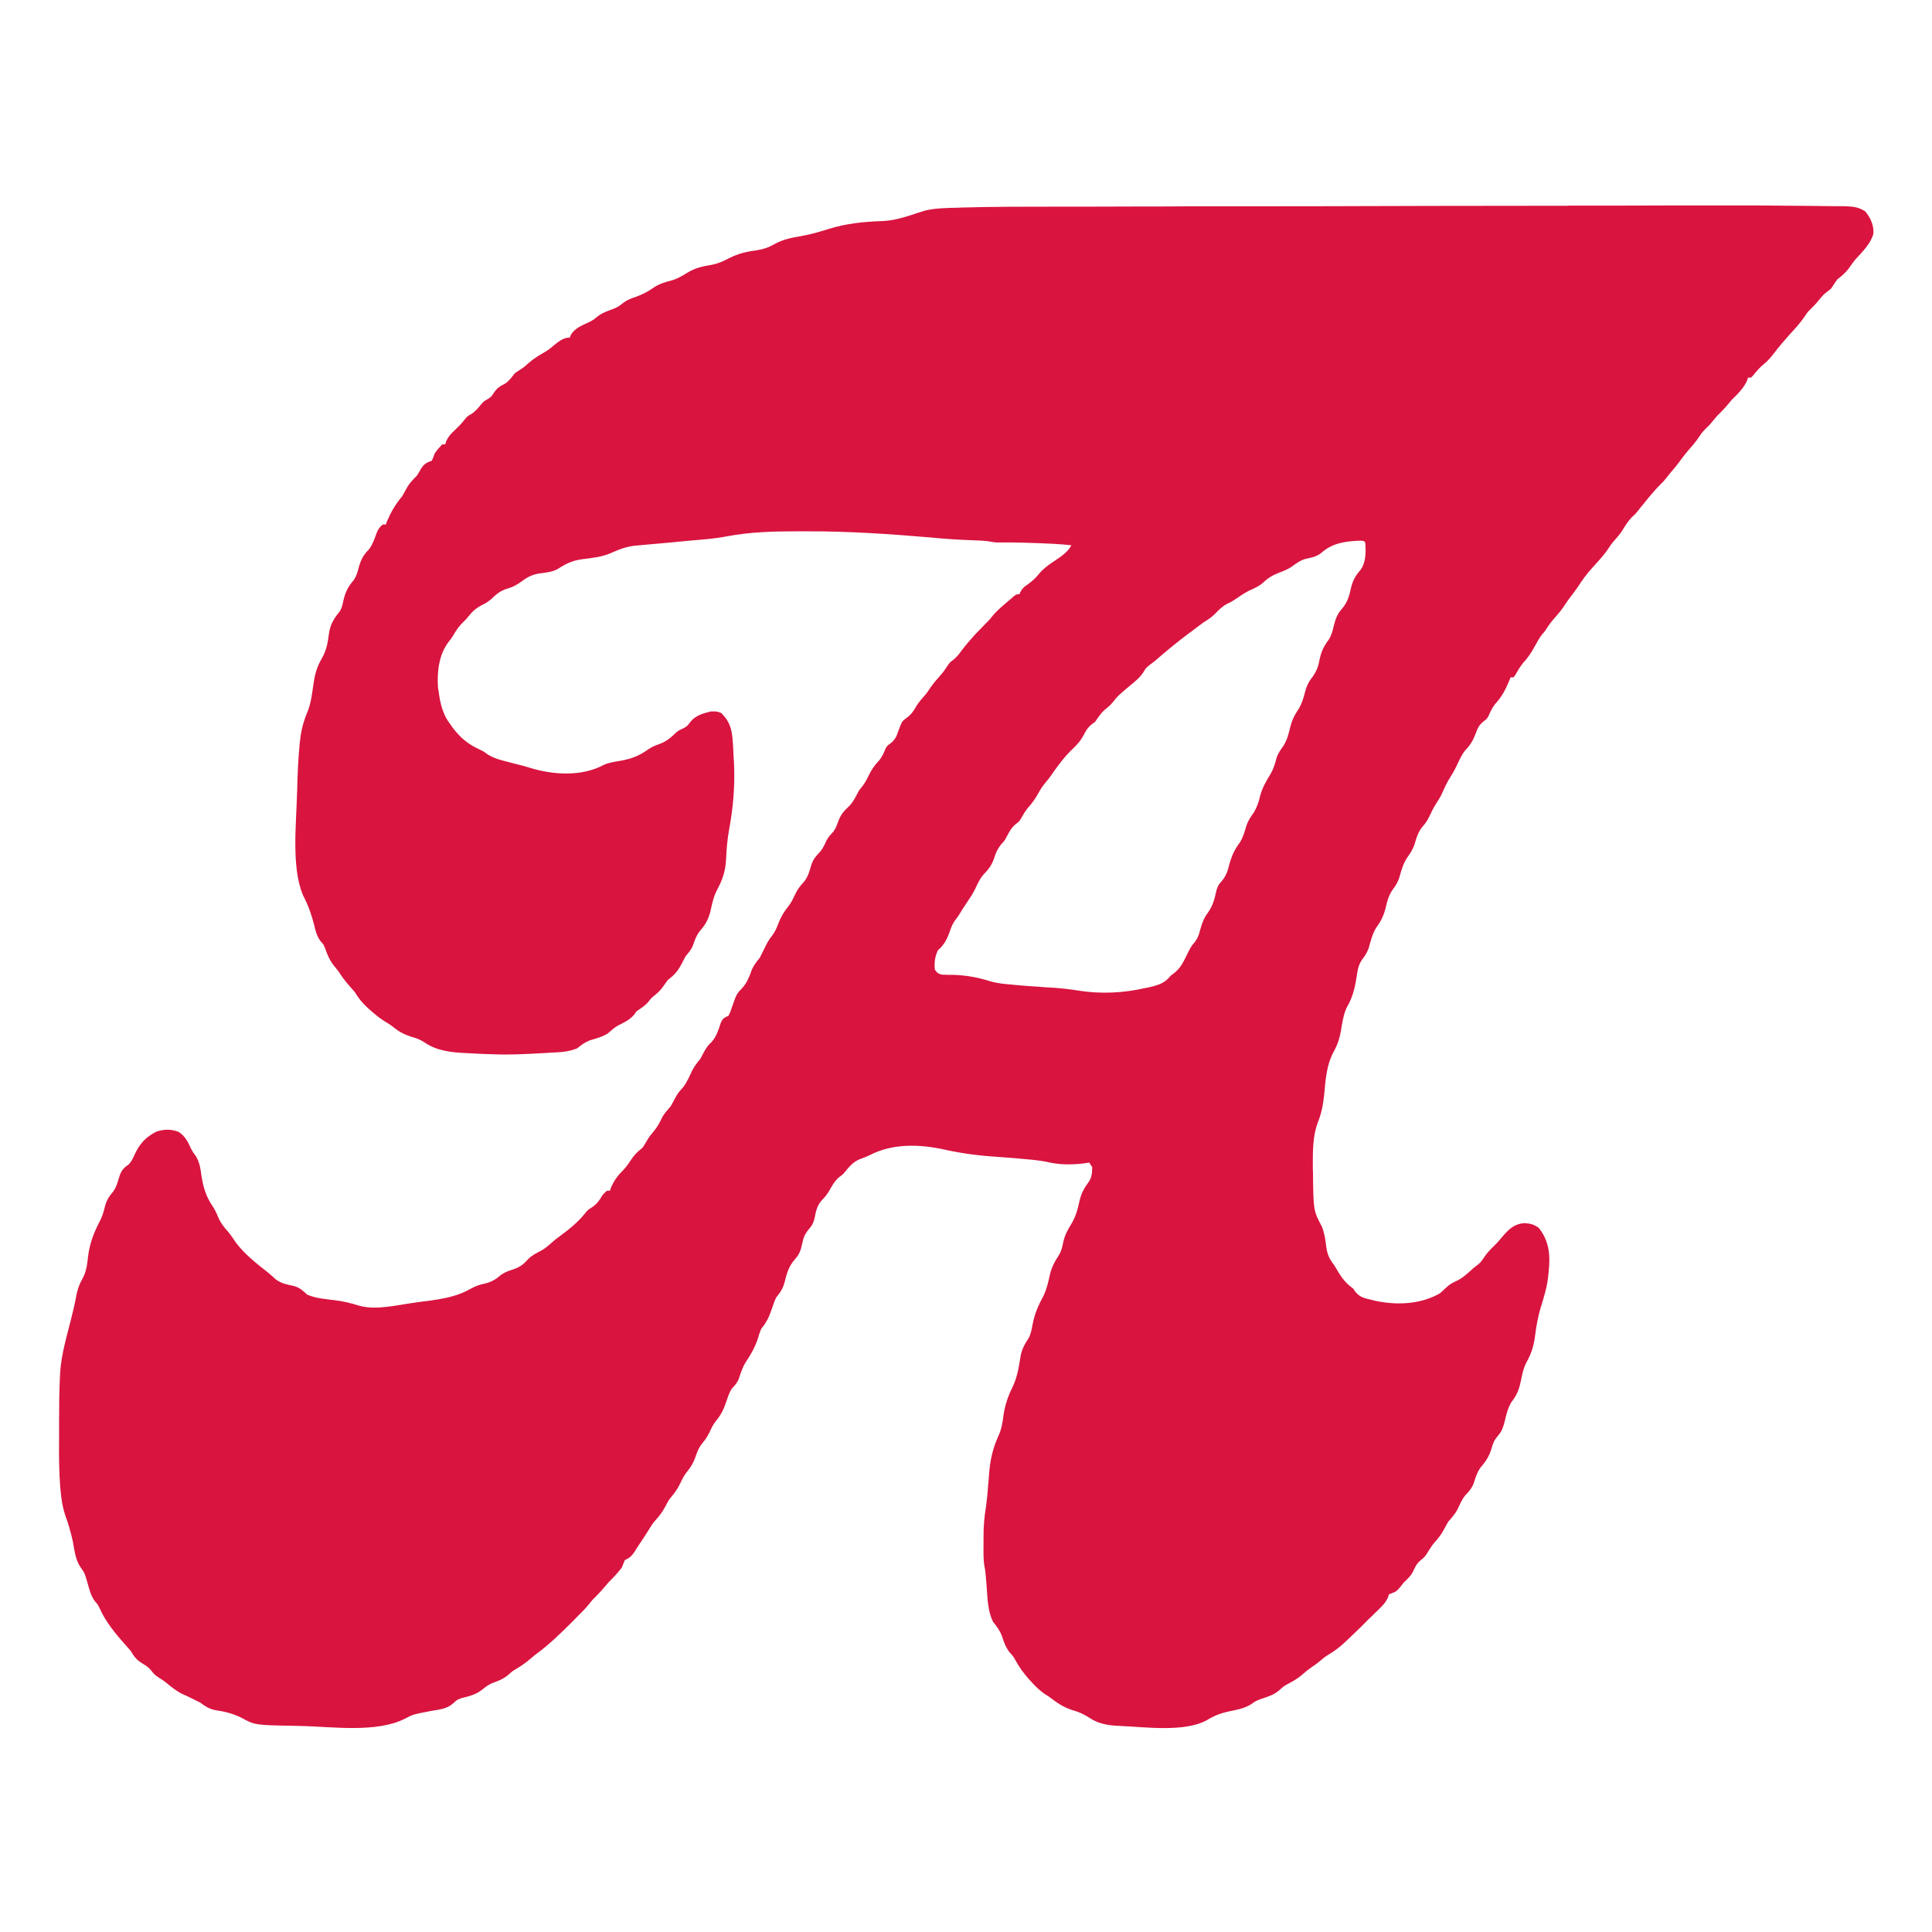
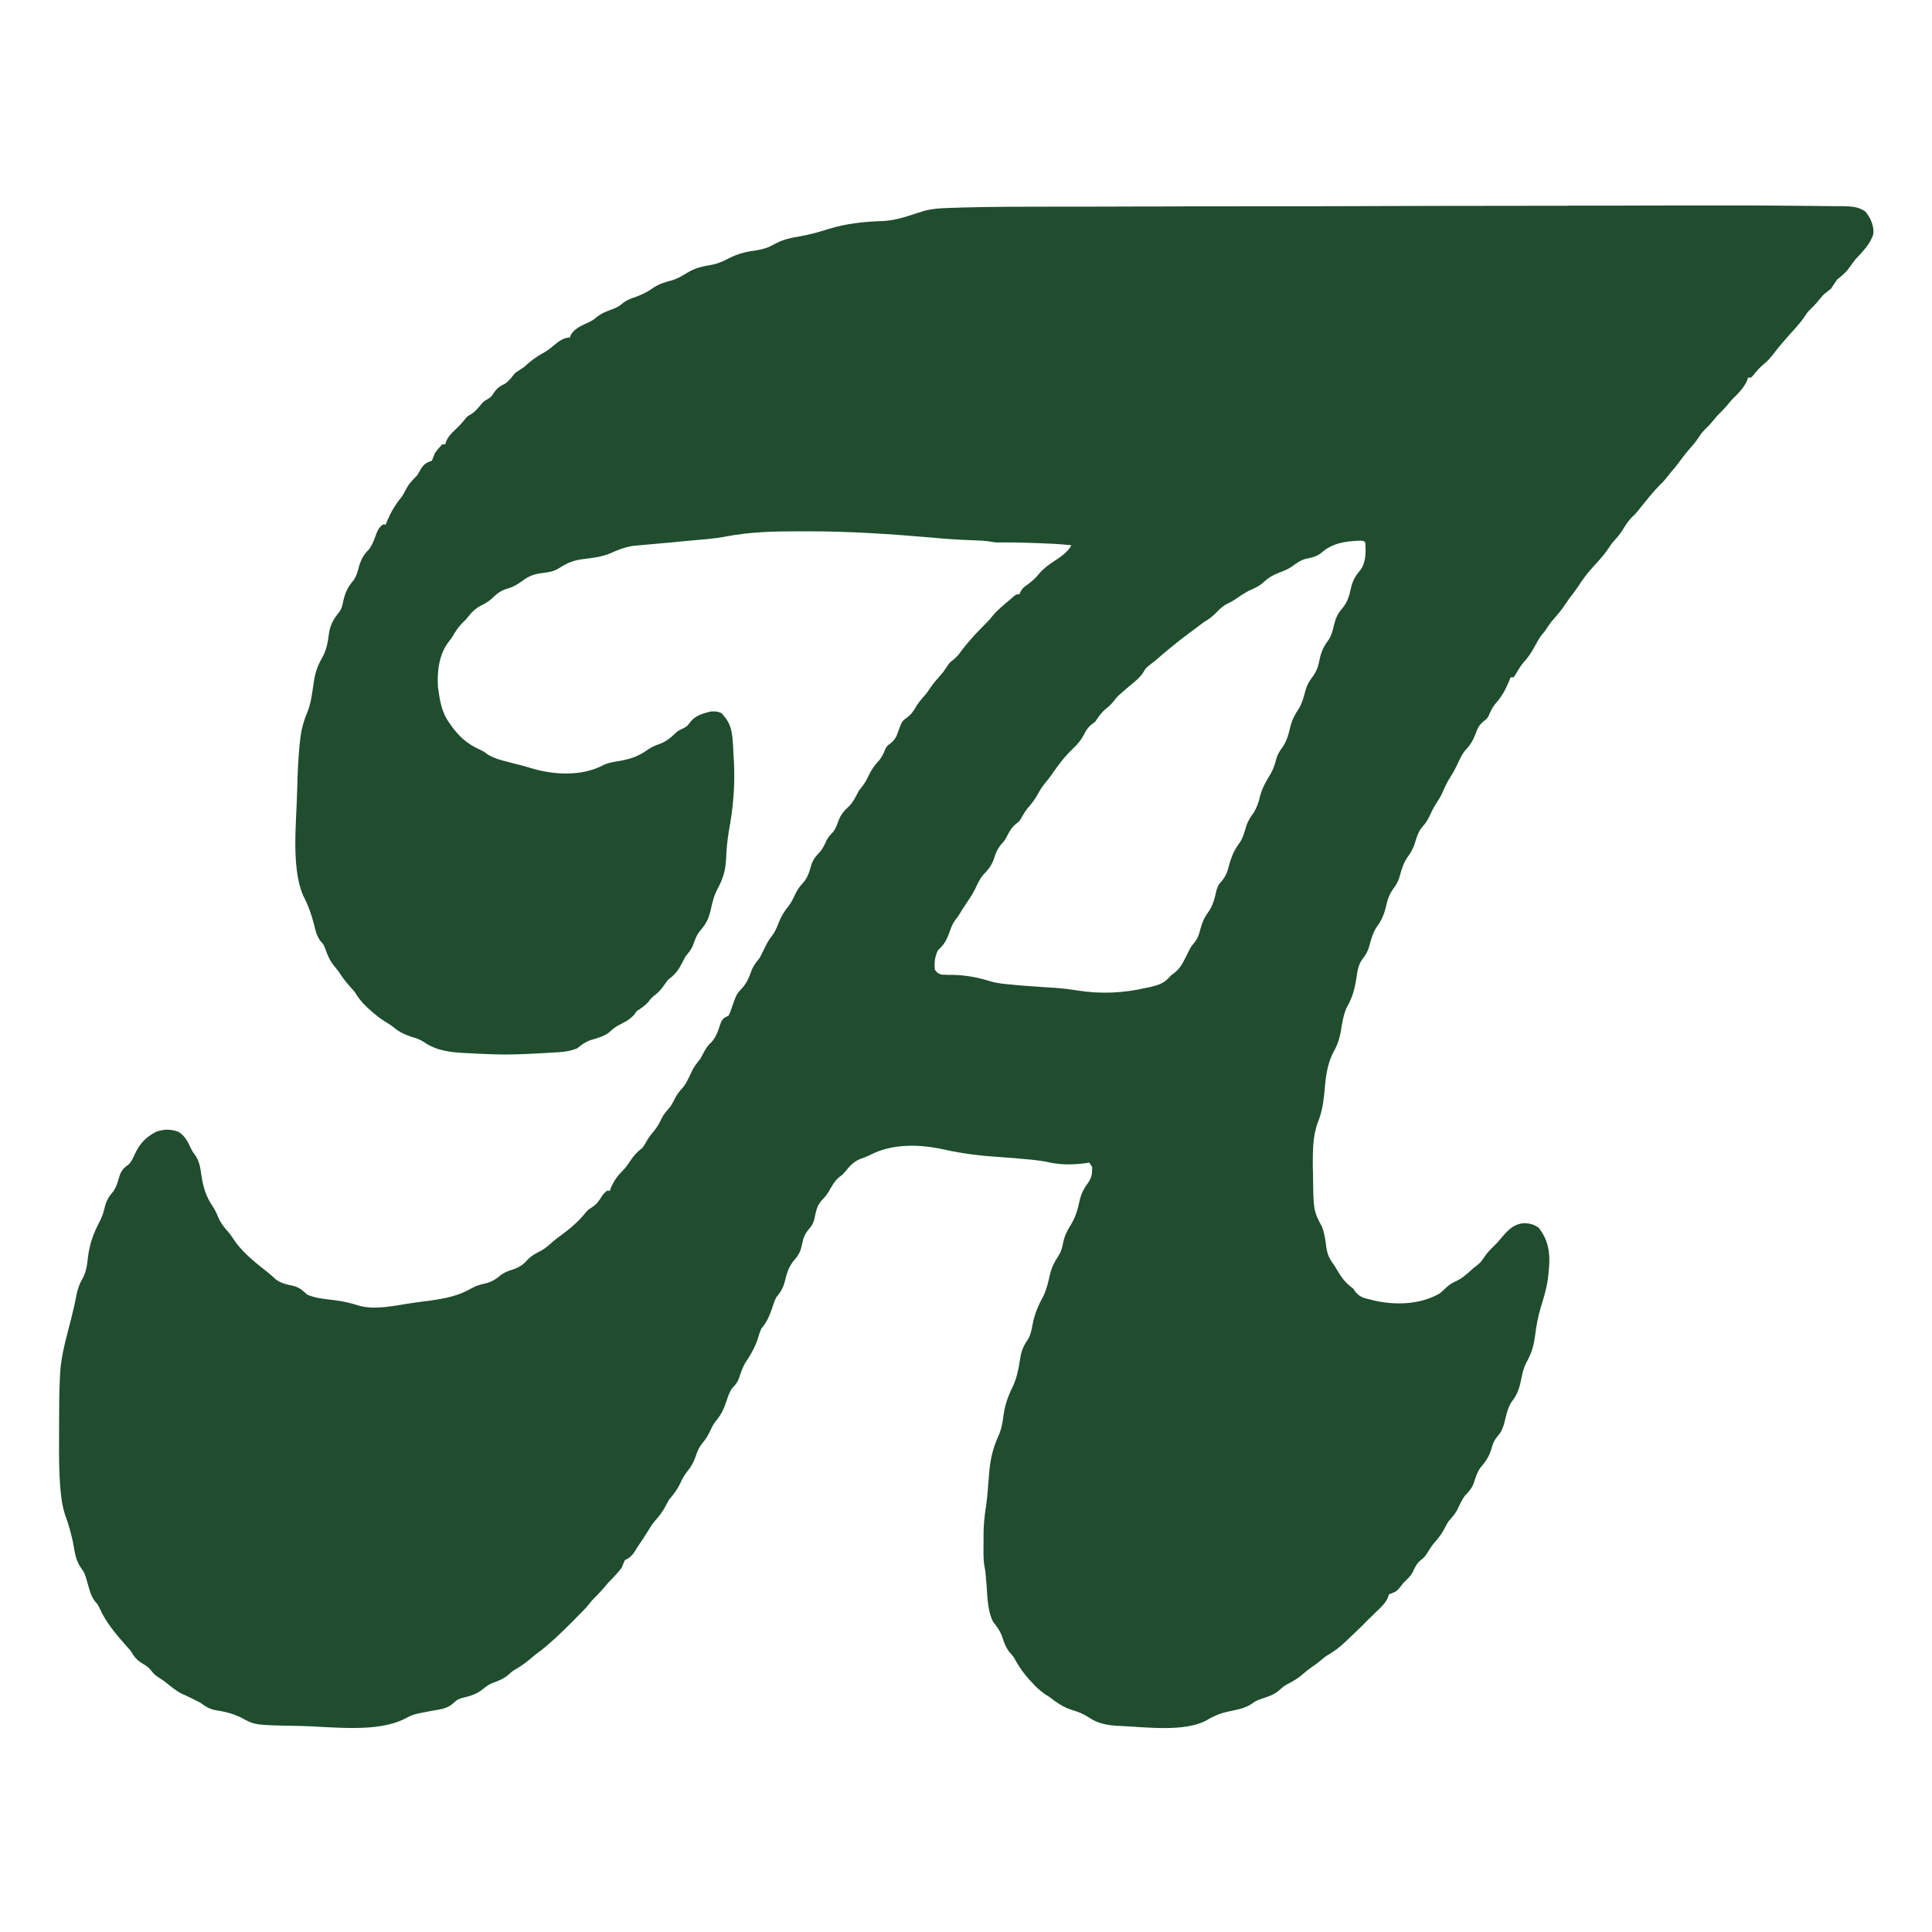
<svg xmlns="http://www.w3.org/2000/svg" viewBox="27.0 82.5 1302 1302" role="img" aria-label="Alkébulan Services et conseils – ASC SARL">
-   <g fill="#D9143F">
+   <g fill="#1F4D2E">
    <path d="M0 0 C2.6 0 5.2 0.1 7.8 0.1 C11.4 0.1 14.9 0.2 18.5 0.2 C19.1 0.2 19.1 0.2 21.8 0.2 C27.2 0.4 31.2 0.6 35.9 3.7 C39.4 7.9 41.8 13.1 41.4 18.7 C39.6 25.4 34.1 30.8 29.5 35.8 C28 37.6 26.6 39.5 25.3 41.4 C23 44.8 20.1 47.1 16.9 49.7 C15.5 51.7 14.2 53.7 12.9 55.7 C11.2 57.1 9.6 58.4 7.9 59.7 C6.3 61.5 4.8 63.2 3.4 65 C1.9 66.7 1.9 66.7 -0.7 69.3 C-3.1 71.7 -3.1 71.7 -4.9 74.5 C-7.9 78.9 -11.5 82.8 -15.1 86.7 C-18.8 90.9 -22.4 95 -25.7 99.4 C-27.7 102 -29.6 104.3 -32.2 106.4 C-35.2 108.8 -37.4 111.4 -39.8 114.4 C-40 114.6 -40 114.6 -41.1 115.7 C-41.8 115.7 -42.4 115.7 -43.1 115.7 C-43.3 116.4 -43.6 117.1 -43.8 117.9 C-46.2 123 -50.1 126.8 -54.1 130.7 C-54.9 131.7 -55.7 132.7 -56.6 133.7 C-58.9 136.5 -61.5 139.1 -64.1 141.7 C-64.5 142.2 -64.5 142.2 -66.6 144.7 C-69.1 147.7 -69.1 147.7 -71.7 150.2 C-74.1 152.7 -74.1 152.7 -76 155.5 C-78.2 158.9 -80.7 161.7 -83.3 164.7 C-85.6 167.3 -87.6 170.1 -89.7 172.9 C-91.7 175.6 -93.9 178.1 -96.1 180.7 C-96.8 181.6 -97.4 182.4 -98.1 183.3 C-100.1 185.7 -100.1 185.7 -102.4 188 C-105.2 190.8 -107.7 193.7 -110.2 196.7 C-111 197.7 -111.9 198.8 -112.7 199.8 C-114.3 201.7 -115.8 203.6 -117.3 205.5 C-119.1 207.7 -119.1 207.7 -121.6 210 C-124.2 212.8 -125.9 215.5 -127.8 218.7 C-129.5 221.4 -131.6 223.7 -133.7 226.1 C-135.1 227.7 -135.1 227.7 -137.1 230.7 C-140.2 235.4 -144.1 239.5 -147.9 243.7 C-151.6 247.8 -154.7 251.9 -157.6 256.5 C-159.6 259.4 -161.6 262.1 -163.8 264.9 C-164.9 266.5 -166 268.1 -167.1 269.7 C-169.3 273 -171.8 275.8 -174.4 278.8 C-176.6 281.3 -178.3 284 -180.1 286.7 C-180.7 287.5 -181.4 288.2 -182 288.9 C-184 291.6 -185.4 294.2 -187 297.1 C-189.2 301.2 -191.5 304.6 -194.7 308 C-196.8 310.6 -198.4 313.4 -200 316.2 C-200.4 316.7 -200.8 317.2 -201.1 317.7 C-201.8 317.7 -202.4 317.7 -203.1 317.7 C-203.4 318.4 -203.6 319.1 -203.9 319.7 C-206.5 326 -209.1 330.9 -213.7 335.9 C-215.6 338.4 -216.8 341 -218 343.8 C-219.1 345.7 -219.1 345.7 -221.6 347.6 C-224.5 350.1 -225.3 351.9 -226.6 355.5 C-228.4 360.2 -230.2 363.3 -233.6 366.8 C-236.3 370.1 -237.9 374 -239.7 377.8 C-240.9 380.3 -242.2 382.6 -243.7 384.9 C-245.9 388.3 -247.5 391.8 -249.1 395.5 C-250.4 398.4 -252.1 401 -253.8 403.6 C-255.3 406 -256.4 408.4 -257.6 410.9 C-259.1 414 -260.3 416 -262.7 418.6 C-265.7 422.4 -266.6 426.1 -268 430.7 C-269.1 433.6 -270.3 435.7 -272.1 438.2 C-275.4 442.7 -276.6 447.3 -278.1 452.6 C-279.1 455.6 -280.2 457.6 -282.1 460.1 C-284.9 463.9 -286.1 467.7 -287.1 472.2 C-288.4 477.8 -290.2 481.7 -293.6 486.3 C-296.2 490.5 -297.4 495.3 -298.7 500.1 C-299.9 503.2 -300.7 504.6 -302.6 507.1 C-305.9 511.3 -306.3 515.7 -307.1 520.9 C-308.3 528.3 -309.9 534 -313.7 540.5 C-315.9 545.6 -316.6 550.8 -317.5 556.2 C-318.5 561.6 -319.9 565.7 -322.6 570.5 C-327.2 579.3 -327.8 588.8 -328.7 598.5 C-329.4 605.5 -330.5 611.5 -333.2 618.1 C-336.5 627.3 -336.4 637.2 -336.4 646.9 C-336.4 648.1 -336.4 649.4 -336.3 650.7 C-336 677.1 -336 677.1 -330.3 687.8 C-328.5 692.3 -327.9 696.9 -327.3 701.7 C-326.6 706.7 -325.2 709.7 -322.1 713.7 C-321 715.6 -319.9 717.4 -318.7 719.3 C-315.9 723.8 -313.3 726.6 -309.1 729.7 C-308.6 730.6 -308 731.4 -307.4 732.2 C-304.5 735.4 -301.8 736.1 -297.7 737 C-297.1 737.1 -296.4 737.3 -295.8 737.5 C-281.2 741 -264.1 740.6 -250.7 732.8 C-249.1 731.4 -247.6 730 -246.1 728.6 C-244.1 726.7 -242.4 725.8 -240 724.7 C-236 722.9 -233.1 720.3 -229.9 717.4 C-228.1 715.7 -228.1 715.7 -225.4 713.7 C-223.1 711.7 -223.1 711.7 -221.2 708.9 C-219.1 705.7 -216.8 703.3 -214 700.6 C-212 698.7 -210.3 696.6 -208.5 694.5 C-204.2 689.5 -200.6 686 -193.8 685.5 C-189.6 685.8 -187.6 686.3 -184.1 688.7 C-175.7 699.5 -176.4 710.2 -178 723.2 C-178.9 729.9 -180.9 736.2 -182.9 742.7 C-184.7 748.8 -185.8 754.9 -186.6 761.3 C-187.5 768.3 -189.1 773.5 -192.6 779.7 C-194.5 783.5 -195.3 787.3 -196.1 791.4 C-197.3 797.4 -198.8 801.4 -202.6 806.2 C-205.1 810.3 -206.1 815 -207.2 819.6 C-208.2 823.3 -209.1 826 -211.7 828.9 C-214.2 831.9 -215 833.8 -216 837.5 C-217.6 842.9 -219.9 846.2 -223.5 850.4 C-225.9 853.8 -226.8 857.3 -228.1 861.2 C-229.4 864.4 -231.2 866.4 -233.6 868.9 C-236 871.8 -237.3 875.1 -238.9 878.4 C-240.5 881.6 -242.8 884 -245.1 886.7 C-246 888.2 -246.8 889.7 -247.6 891.2 C-249.5 894.9 -251.8 897.9 -254.6 901 C-256.2 902.9 -257.4 904.8 -258.7 906.9 C-260.2 909.5 -261.2 910.8 -263.7 912.7 C-266.6 915.1 -267.5 917.4 -269.1 920.8 C-270.6 923.6 -272.8 925.5 -275.1 927.7 C-276 928.8 -276.8 929.9 -277.6 930.9 C-280.1 933.7 -280.1 933.7 -282.8 934.8 C-283.6 935.1 -284.3 935.4 -285.1 935.7 C-285.2 936.1 -285.2 936.1 -285.8 937.9 C-287.7 942 -290.7 944.6 -293.9 947.7 C-294.5 948.3 -295.2 948.9 -295.8 949.6 C-297 950.7 -298.2 951.9 -299.5 953.1 C-300.9 954.5 -302.3 955.9 -303.6 957.3 C-306.7 960.3 -309.8 963.3 -312.9 966.2 C-313.5 966.8 -314.1 967.3 -314.7 967.9 C-318.3 971.3 -322 974.1 -326.3 976.6 C-328.1 977.7 -329.6 978.9 -331.2 980.3 C-334.1 982.7 -334.1 982.7 -337.1 984.7 C-339.4 986.3 -341.3 987.8 -343.4 989.7 C-346.7 992.6 -350.2 994.5 -354 996.5 C-356.1 997.7 -356.1 997.7 -358.9 1000.2 C-362.6 1003.6 -367.3 1004.8 -371.9 1006.4 C-375.1 1007.7 -375.1 1007.7 -377.9 1009.7 C-382.8 1012.8 -388 1013.5 -393.5 1014.7 C-398.9 1015.9 -403.3 1017.7 -408 1020.6 C-423 1028.7 -449.3 1025.1 -465.6 1024.4 C-466.3 1024.3 -467 1024.3 -467.8 1024.3 C-474.7 1023.9 -481 1022.9 -486.9 1018.9 C-490.6 1016.5 -493.9 1015 -498.1 1013.8 C-504.4 1011.9 -508.9 1008.7 -514.1 1004.7 C-514.6 1004.4 -514.6 1004.4 -517 1002.9 C-520.5 1000.4 -523.3 997.8 -526.1 994.6 C-526.4 994.3 -526.4 994.3 -527.7 992.9 C-531.3 988.8 -534.3 984.7 -536.9 979.9 C-538.1 977.7 -538.1 977.7 -540.7 974.8 C-543.5 971.2 -544.6 967.8 -546 963.5 C-547.4 960 -549.4 957.2 -551.8 954.3 C-555.5 947.2 -555.6 938.3 -556.2 930.4 C-556.3 928.5 -556.5 926.6 -556.7 924.7 C-556.7 923.9 -556.8 923 -556.9 922.2 C-557.1 919.7 -557.1 919.7 -557.6 917.3 C-558.6 912 -558.3 906.6 -558.3 901.3 C-558.3 900.1 -558.3 898.9 -558.3 897.7 C-558.4 890.4 -557.8 883.5 -556.6 876.3 C-556.1 872.5 -555.7 868.8 -555.4 865 C-555.4 864.3 -555.4 864.3 -555.1 861 C-554.9 859 -554.7 857 -554.6 855 C-553.9 845.5 -552.2 837.5 -548.2 828.8 C-546.2 824.3 -545.5 820.2 -544.9 815.3 C-543.9 808.2 -541.9 802.4 -538.7 795.9 C-535.8 789.7 -534.6 783.5 -533.6 776.7 C-532.8 771.5 -531.3 768.1 -528.3 763.7 C-526.4 760.5 -525.9 757.2 -525.2 753.6 C-523.8 746.3 -521.3 740.8 -517.8 734.3 C-515.7 729.8 -514.7 725.3 -513.6 720.4 C-512.4 715.2 -510.4 711.5 -507.5 707.1 C-505.9 704.4 -505.3 702 -504.7 698.9 C-503.7 694.2 -502.2 691 -499.7 687 C-496.3 681.6 -494.9 676.6 -493.6 670.5 C-492.4 665.3 -490.5 661.9 -487.4 657.7 C-485.2 654.4 -485.1 651.6 -485.1 647.7 C-485.8 646.7 -486.4 645.8 -487.1 644.7 C-488.1 644.9 -489.2 645.1 -490.2 645.2 C-498.9 646.3 -507.3 646.3 -515.8 644.2 C-519.4 643.5 -522.9 643.1 -526.5 642.7 C-527.3 642.7 -528.1 642.6 -528.9 642.5 C-535 641.9 -541.1 641.4 -547.2 641 C-560.1 640.2 -572.4 638.7 -584.9 635.9 C-601.3 632.3 -619.3 631.7 -634.6 639.5 C-637 640.7 -639.4 641.6 -641.9 642.5 C-646.2 644.4 -648.6 647.2 -651.6 650.9 C-653.1 652.7 -653.1 652.7 -655.7 654.6 C-658.9 657.4 -660.5 660.6 -662.6 664.2 C-664 666.5 -665.4 668.2 -667.3 670.1 C-670.7 673.9 -671.3 677.9 -672.3 682.8 C-673.1 685.8 -674.1 687.4 -676.1 689.7 C-678.9 693 -679.7 695.5 -680.6 699.7 C-681.5 704.1 -682.5 706.6 -685.5 710 C-689.5 714.5 -690.9 719.3 -692.3 725.1 C-693.5 729.6 -695.2 732.2 -698.1 735.7 C-699.3 738.3 -700.2 741 -701.1 743.7 C-702.9 748.9 -704.6 752.5 -708.1 756.7 C-709.4 759.9 -709.4 759.9 -710.4 763.4 C-712.4 769.3 -715 773.9 -718.5 779.1 C-720.7 782.6 -721.9 786.4 -723.2 790.3 C-724.2 793 -725.8 794.8 -727.8 796.9 C-729.7 799.6 -730.5 802.5 -731.6 805.6 C-733.3 810.8 -735.1 814.6 -738.6 818.8 C-740.4 821 -741.5 823.3 -742.7 825.9 C-744.2 829 -745.4 831 -747.7 833.7 C-750 836.6 -750.9 838.6 -752.1 842.1 C-753.6 846.7 -755.5 849.9 -758.6 853.7 C-760.3 856 -761.5 858.3 -762.7 860.9 C-764.7 865.1 -767.1 868.2 -770.1 871.7 C-771 873.2 -771.8 874.7 -772.6 876.2 C-774.5 879.9 -776.8 882.9 -779.6 886 C-781.7 888.4 -783.2 891 -784.8 893.6 C-786.7 896.7 -788.7 899.6 -790.7 902.6 C-791.6 903.9 -792.4 905.2 -793.2 906.6 C-795.3 909.8 -796.8 911.1 -800.1 912.7 C-800.8 914.4 -801.5 916.1 -802.1 917.7 C-804.9 921.3 -807.9 924.5 -811.1 927.7 C-812.1 928.9 -813.1 930 -814.1 931.2 C-816.6 934.2 -819.3 936.9 -822.1 939.7 C-822.8 940.6 -823.4 941.4 -824.1 942.2 C-826.3 944.9 -828.6 947.3 -831.1 949.7 C-832.3 950.9 -833.4 952.1 -834.6 953.3 C-842.8 961.5 -850.9 969.5 -860.3 976.3 C-861.9 977.6 -863.5 978.9 -865.1 980.3 C-868 982.7 -871 984.6 -874.2 986.5 C-876.1 987.7 -876.1 987.7 -879 990.3 C-882.4 993 -885.6 994.1 -889.6 995.6 C-892.1 996.7 -893.8 998 -895.9 999.7 C-900.2 1003.2 -904.7 1004.3 -910 1005.6 C-913.1 1006.7 -913.1 1006.7 -915.8 1009.2 C-919.9 1012.9 -925 1013.3 -930.3 1014.2 C-942.8 1016.6 -942.8 1016.6 -948.1 1019.4 C-967.1 1029.2 -997 1024.9 -1017.8 1024.4 C-1019.4 1024.4 -1021.1 1024.3 -1022.7 1024.3 C-1049.4 1023.8 -1049.4 1023.8 -1058.5 1018.8 C-1064.6 1015.8 -1070.1 1014.6 -1076.7 1013.6 C-1080.6 1012.6 -1082.9 1011.1 -1086.1 1008.7 C-1087.8 1007.8 -1089.4 1007 -1091.1 1006.2 C-1092 1005.7 -1092.8 1005.3 -1093.7 1004.9 C-1095.5 1004 -1097.4 1003.2 -1099.2 1002.4 C-1102.7 1000.4 -1105.8 998 -1108.9 995.4 C-1111.1 993.7 -1111.1 993.7 -1114.4 991.6 C-1117.1 989.7 -1117.1 989.7 -1119 987.3 C-1121 984.8 -1122.4 983.9 -1125.1 982.3 C-1129 980 -1130.8 977.6 -1133.1 973.7 C-1134.1 972.5 -1135.2 971.3 -1136.2 970.2 C-1143.1 962.4 -1149.8 954.5 -1154 945 C-1155.1 942.7 -1155.1 942.7 -1157.1 940.4 C-1159.6 937.1 -1160.5 933.8 -1161.6 929.9 C-1164 921.4 -1164 921.4 -1166.7 917.6 C-1170.4 912.4 -1170.9 905.9 -1172.1 899.7 C-1173.5 893.8 -1175 888 -1177.2 882.3 C-1178.9 877.1 -1179.7 872.1 -1180.2 866.6 C-1180.3 865.7 -1180.4 864.8 -1180.5 863.8 C-1181.4 852.6 -1181.4 841.4 -1181.3 830.2 C-1181.3 826.5 -1181.3 822.9 -1181.3 819.2 C-1181.3 808.9 -1181.2 798.7 -1180.7 788.4 C-1180.6 787.7 -1180.6 787.1 -1180.6 786.3 C-1179.8 774.2 -1176.3 762.3 -1173.3 750.5 C-1171.9 745 -1170.6 739.5 -1169.6 733.9 C-1168.7 729.8 -1167.7 726.7 -1165.6 723.1 C-1162.9 718.2 -1162.4 713.6 -1161.8 708.2 C-1160.7 699.3 -1158.1 692.4 -1154 684.5 C-1152.3 681.3 -1151.3 678.2 -1150.5 674.7 C-1149.4 670.1 -1147.6 667.5 -1144.6 663.9 C-1142.8 661.2 -1142 658.6 -1141.1 655.5 C-1139.8 651 -1138.7 648.9 -1134.7 646.2 C-1132.4 644.1 -1131.5 641.7 -1130.2 638.9 C-1126.9 631.8 -1122.6 627.3 -1115.6 623.8 C-1110.3 622.2 -1106.2 622 -1100.8 624 C-1096.3 626.9 -1094.5 630.7 -1092.3 635.5 C-1091.1 637.7 -1091.1 637.7 -1089.1 640.4 C-1086.5 644.8 -1086 648.8 -1085.3 653.9 C-1084 661.8 -1082.3 667.5 -1077.8 674.2 C-1076.2 676.6 -1075.1 678.9 -1074.1 681.5 C-1072.4 685.4 -1070.3 688.1 -1067.6 691.1 C-1065.5 693.5 -1063.9 696.1 -1062.1 698.7 C-1056 706.7 -1048.3 712.7 -1040.4 718.9 C-1038.6 720.4 -1036.9 721.9 -1035.2 723.5 C-1031.3 726.3 -1027.6 726.9 -1023 727.9 C-1019 729.1 -1017.1 730.9 -1014.1 733.7 C-1008.1 736.3 -1001.6 736.7 -995.2 737.5 C-989.7 738.2 -984.6 739.4 -979.3 741.1 C-968 744.4 -953.8 740.8 -942.4 739.2 C-939.1 738.7 -935.8 738.3 -932.5 737.9 C-921.7 736.4 -912.5 734.8 -903.1 729.3 C-900.1 727.7 -897.5 726.9 -894.2 726.2 C-889.6 725.1 -886.9 723.3 -883.2 720.2 C-880.7 718.5 -878.4 717.7 -875.6 716.8 C-870.7 715.2 -868.2 713.2 -864.9 709.5 C-862.3 707 -859.4 705.6 -856.3 704 C-853.5 702.4 -851.2 700.4 -848.9 698.3 C-847.1 696.7 -845.2 695.3 -843.3 693.9 C-837.4 689.6 -831.6 684.8 -827 679.1 C-825.1 676.7 -825.1 676.7 -822.1 674.8 C-818.7 672.5 -817.2 670.2 -815.1 666.7 C-813.5 664.9 -813.5 664.9 -812.1 663.7 C-811.5 663.7 -810.8 663.7 -810.1 663.7 C-809.9 663 -809.6 662.3 -809.4 661.6 C-807.5 657.3 -805.1 653.7 -801.7 650.4 C-799.4 648.1 -797.9 645.9 -796.1 643.2 C-793.8 639.6 -791.5 637.4 -788.1 634.7 C-786.8 632.8 -785.6 630.8 -784.4 628.7 C-783.1 626.7 -783.1 626.7 -780.6 623.7 C-778.2 620.8 -776.7 618.1 -775.1 614.7 C-773.6 611.7 -771.3 609.3 -769.1 606.7 C-767.8 604.5 -766.6 602.2 -765.4 599.9 C-764 597.5 -762.3 595.6 -760.4 593.5 C-758 590.2 -756.4 586.4 -754.6 582.6 C-753.1 579.7 -751.2 577.3 -749.1 574.7 C-748.3 573.3 -747.5 571.8 -746.7 570.2 C-745.1 567.4 -744.1 565.7 -741.6 563.5 C-738.2 559.7 -737 555.4 -735.4 550.6 C-733.9 547.3 -733.2 547.2 -730.1 545.7 C-729 543.4 -729 543.4 -728.1 540.7 C-724.7 531 -724.7 531 -721.2 527.4 C-717.7 523.6 -716.1 519.4 -714.4 514.6 C-713 511.5 -711.3 509.4 -709.1 506.7 C-708.1 504.8 -707.1 502.8 -706.1 500.7 C-704.6 497.6 -703.3 494.9 -701.1 492.2 C-699 489.5 -697.9 487.1 -696.7 483.9 C-694.9 479.2 -692.8 475.6 -689.6 471.7 C-687.9 469.5 -686.8 467.2 -685.6 464.7 C-684.1 461.4 -682.6 459 -680.1 456.4 C-676.6 452.6 -675.6 448.4 -674.2 443.6 C-672.9 440.1 -671.1 438 -668.6 435.4 C-666.5 433 -665.4 430.4 -664.1 427.6 C-662.9 425.2 -661.1 423.4 -659.3 421.4 C-657.8 419.3 -657.1 417.2 -656.2 414.8 C-654.6 410.2 -652.4 407.8 -648.9 404.5 C-646.3 401.9 -644.9 399 -643.2 395.8 C-642.1 393.7 -642.1 393.7 -640.1 391.3 C-638.2 388.9 -637.1 386.7 -635.7 383.9 C-633.8 379.8 -631.6 376.8 -628.5 373.5 C-626.6 371.1 -625.4 368.5 -624.3 365.6 C-623.1 363.7 -623.1 363.7 -620.6 361.9 C-617.7 359.3 -616.9 357.5 -615.7 353.8 C-613.2 347.2 -613.2 347.2 -610.1 345 C-606.8 342.5 -605.4 340.3 -603.4 336.8 C-601.7 334.1 -599.6 331.8 -597.5 329.4 C-596.1 327.7 -596.1 327.7 -594.2 324.8 C-592 321.5 -589.4 318.7 -586.8 315.7 C-585.1 313.7 -585.1 313.7 -583 310.5 C-581.1 307.7 -581.1 307.7 -578.7 305.9 C-576.4 304 -575.2 302.6 -573.5 300.2 C-570.7 296.4 -567.7 293 -564.6 289.5 C-564.1 289 -563.6 288.5 -563.2 288 C-560.9 285.6 -558.7 283.3 -556.4 281 C-554.1 278.7 -554.1 278.7 -552.3 276.4 C-549.3 272.7 -545.7 269.8 -542.1 266.7 C-541.5 266.2 -540.9 265.7 -540.3 265.2 C-536.4 261.7 -536.4 261.7 -534.1 261.7 C-533.9 261.1 -533.6 260.5 -533.3 259.9 C-532 257.5 -530.7 256.5 -528.4 255 C-525.4 252.8 -523 250.6 -520.7 247.7 C-517.6 244.1 -514.4 241.8 -510.4 239.2 C-506.3 236.5 -501.4 233.2 -499.1 228.7 C-507.1 227.8 -515 227.5 -523 227.2 C-525.1 227.2 -527.2 227.1 -529.4 227 C-535.9 226.8 -542.4 226.7 -549 226.8 C-551.1 226.7 -551.1 226.7 -553.3 226.3 C-557.5 225.5 -561.8 225.5 -566.1 225.3 C-575.2 225 -584.2 224.4 -593.3 223.5 C-621.4 221.1 -649.3 219.2 -677.5 219.3 C-679.6 219.3 -681.7 219.3 -683.8 219.3 C-699.9 219.3 -715.6 219.7 -731.4 222.7 C-740 224.4 -748.8 224.9 -757.6 225.7 C-759.4 225.9 -761.2 226.1 -763 226.2 C-763.9 226.3 -764.7 226.4 -765.7 226.5 C-767.5 226.7 -769.3 226.8 -771.1 227 C-775.6 227.4 -780.1 227.8 -784.7 228.2 C-786.4 228.4 -788.2 228.5 -790 228.7 C-790.4 228.7 -790.4 228.7 -792.5 228.9 C-799 229.5 -804 231.5 -810 234.2 C-816 236.7 -822.5 237.3 -828.8 238.1 C-835.2 239 -839.4 240.9 -844.8 244.4 C-848.2 246.4 -851.5 246.9 -855.4 247.4 C-860.9 248 -864.6 249.3 -869.1 252.7 C-872.5 255.2 -875.4 256.9 -879.5 258 C-884 259.4 -886.7 261.7 -890.1 265 C-892.2 266.8 -894.2 268 -896.7 269.2 C-900.7 271.3 -903.1 273.6 -905.8 277.1 C-907.1 278.7 -907.1 278.7 -909.7 281.2 C-912.2 283.8 -913.9 286.4 -915.8 289.6 C-917.1 291.7 -917.1 291.7 -918.7 293.7 C-925.2 302 -926.6 313.5 -926 324 C-924.8 333 -923.6 341.3 -918.1 348.7 C-917.4 349.7 -916.7 350.7 -916 351.7 C-910.8 358.4 -906.1 362.5 -898.2 366.2 C-895.1 367.7 -895.1 367.7 -892.4 369.7 C-888 372.4 -883.7 373.5 -878.7 374.7 C-877.8 375 -876.8 375.2 -875.8 375.5 C-873.8 376 -871.8 376.5 -869.8 377 C-867.5 377.6 -865.2 378.3 -862.9 379 C-847.3 383.6 -828.8 384.5 -814.2 376.7 C-810.5 375 -806.7 374.6 -802.8 373.9 C-795.7 372.6 -790.5 370.7 -784.5 366.4 C-782 364.7 -779.8 363.7 -776.9 362.7 C-772.4 361.1 -769.4 358.7 -765.9 355.3 C-764.1 353.7 -764.1 353.7 -760.9 352.2 C-758.1 350.7 -758.1 350.7 -755.9 347.8 C-752.5 343.4 -747.4 342 -742.1 340.7 C-738.2 340.6 -738.2 340.6 -735.1 341.7 C-729.1 347.6 -727.8 353.1 -727.3 361.2 C-727.3 361.6 -727.3 361.6 -727.1 363.7 C-727 366.5 -726.8 369.2 -726.7 371.9 C-726.7 372.4 -726.7 372.4 -726.5 374.7 C-725.7 390.7 -727 405.5 -729.9 421.1 C-731 427.4 -731.5 433.6 -731.8 440 C-732.1 447.7 -734 453.7 -737.6 460.4 C-739.9 464.7 -741 469 -742 473.8 C-743.3 479.9 -745.3 484 -749.4 488.6 C-751.9 491.7 -752.9 494.9 -754.2 498.5 C-755.4 501.4 -757.2 503.4 -759.1 505.7 C-760.1 507.6 -761.1 509.4 -762 511.2 C-764.5 516 -766.9 518.5 -771.1 521.7 C-772 522.9 -772.8 524 -773.6 525.2 C-775.3 527.7 -776.9 529.5 -779.2 531.4 C-782.1 533.7 -782.1 533.7 -784.1 536.3 C-786.5 539.1 -789.1 540.7 -792.1 542.7 C-792.7 543.5 -793.2 544.3 -793.8 545.1 C-796.9 548.6 -800.4 550.2 -804.5 552.3 C-807.1 553.7 -809 555.5 -811.3 557.5 C-815 560 -819.5 561.1 -823.8 562.4 C-827.2 563.8 -829.3 565.4 -832.1 567.7 C-836.5 569.5 -840.5 570.1 -845.3 570.4 C-846 570.4 -846.6 570.5 -847.3 570.5 C-849.5 570.6 -851.7 570.7 -853.9 570.9 C-854.2 570.9 -854.2 570.9 -856.1 571 C-867.1 571.6 -878.1 572.2 -889.1 571.7 C-890.3 571.7 -891.5 571.6 -892.8 571.6 C-896.3 571.5 -899.9 571.3 -903.4 571.1 C-904.8 571 -906.2 571 -907.6 570.9 C-917.5 570.4 -926.7 569.4 -935.1 563.7 C-938.1 561.7 -940.5 560.9 -944 559.9 C-948.9 558.3 -952.3 556.5 -956.3 553.2 C-958.1 551.8 -959.9 550.7 -961.9 549.5 C-965.7 547.2 -969 544.3 -972.4 541.3 C-972.9 540.8 -973.4 540.4 -973.9 539.9 C-977.3 536.8 -979.7 533.6 -982.1 529.7 C-983.3 528.4 -984.4 527 -985.6 525.7 C-988.4 522.6 -990.8 519.3 -993.1 515.7 C-994.1 514.5 -995.1 513.2 -996.1 512 C-999 508.3 -1000.6 504.5 -1002.1 500.1 C-1003.1 497.7 -1003.1 497.7 -1005.1 495.5 C-1007.7 491.9 -1008.5 488.5 -1009.5 484.2 C-1011.3 477.2 -1013.5 471.1 -1016.9 464.6 C-1025 445.5 -1021.3 415.1 -1020.9 394.7 C-1020.8 393.8 -1020.8 392.9 -1020.8 391.9 C-1020.6 382.2 -1020.1 372.5 -1019.2 362.8 C-1019.1 362 -1019 361.1 -1018.9 360.3 C-1018.2 353.1 -1016.4 346.8 -1013.6 340.2 C-1011.3 334.1 -1010.7 327.6 -1009.7 321.2 C-1008.8 315 -1007.3 310.1 -1004.1 304.7 C-1001 299.2 -1000.2 294.2 -999.4 288 C-998.5 282.1 -996.3 278.4 -992.5 273.7 C-990.7 271.2 -990.3 268.9 -989.7 265.9 C-988.3 260 -986.5 256.5 -982.6 252 C-980.8 249.2 -980.1 246.6 -979.3 243.4 C-977.8 238.3 -976.3 235.3 -972.6 231.6 C-970 228.3 -968.7 224.3 -967.3 220.4 C-966.2 217.8 -965.3 216.4 -963.1 214.7 C-962.5 214.7 -961.8 214.7 -961.1 214.7 C-961 214.4 -961 214.4 -960.4 212.7 C-957.6 206.2 -954.7 201.2 -950.1 195.7 C-949.3 194.2 -948.4 192.7 -947.6 191.2 C-945.6 187.3 -943.2 184.8 -940.1 181.7 C-939.3 180.4 -938.4 179 -937.6 177.5 C-935.5 174 -934 173.1 -930.1 171.7 C-929.4 170.1 -928.7 168.4 -928.1 166.7 C-926.6 164.5 -925 162.7 -923.1 160.7 C-922.5 160.7 -921.8 160.7 -921.1 160.7 C-920.9 160 -920.6 159.3 -920.4 158.5 C-918.9 155.3 -917.3 153.6 -914.7 151.2 C-912.2 148.8 -910 146.6 -907.9 143.9 C-906.1 141.7 -906.1 141.7 -903.7 140.4 C-900.6 138.4 -898.9 136.2 -896.6 133.4 C-895.1 131.7 -895.1 131.7 -892.5 130.2 C-890.1 128.7 -890.1 128.7 -888.2 125.8 C-886 122.6 -884.2 121.5 -880.8 119.8 C-878 118 -876.2 115.3 -874.1 112.7 C-872.1 111.4 -870.1 110 -868.1 108.7 C-867 107.8 -865.9 106.8 -864.9 105.9 C-861.4 102.8 -857.5 100.5 -853.5 98.2 C-851.4 96.9 -849.7 95.6 -847.9 94 C-844.7 91.4 -841.4 88.7 -837.1 88.7 C-836.9 88.1 -836.6 87.5 -836.4 86.9 C-833.6 82.1 -828.4 80.4 -823.7 78.1 C-821.1 76.7 -821.1 76.7 -818.7 74.7 C-815.1 71.9 -811.3 70.7 -807.1 69.1 C-804.1 67.7 -804.1 67.7 -801.6 65.7 C-798.8 63.5 -796.3 62.5 -792.9 61.4 C-788.7 59.8 -785.2 58.3 -781.6 55.7 C-777.2 52.5 -772.7 51.3 -767.4 49.9 C-764 48.7 -761.3 47.1 -758.2 45.2 C-752.6 41.7 -747.5 40.7 -741 39.6 C-736.8 38.7 -733.5 37.2 -729.7 35.2 C-723.6 32.1 -718 30.8 -711.2 29.9 C-706.7 29.2 -703.3 28.1 -699.3 25.8 C-693.4 22.5 -687.6 21.4 -681 20.3 C-674.8 19.2 -668.9 17.5 -662.9 15.6 C-650.7 11.8 -638.8 10.6 -626.1 10.2 C-617.6 9.8 -610 7.1 -602 4.5 C-601.7 4.4 -601.7 4.4 -600 3.9 C-599.4 3.7 -598.9 3.5 -598.3 3.3 C-590.8 1.4 -583.1 1.4 -575.4 1.2 C-575 1.2 -575 1.2 -573.3 1.1 C-551.7 0.5 -530.1 0.5 -508.5 0.5 C-502.2 0.5 -495.8 0.5 -489.5 0.5 C-477.8 0.5 -466.2 0.4 -454.5 0.4 C-443.7 0.4 -432.9 0.4 -422.1 0.3 C-420.6 0.3 -419.2 0.3 -417.7 0.3 C-415.5 0.3 -413.3 0.3 -411.1 0.3 C-383.7 0.3 -356.3 0.2 -328.9 0.2 C-304.7 0.1 -280.5 0.1 -256.3 0 C-228.9 -0 -201.6 -0.1 -174.3 -0.1 C-171.4 -0.1 -168.4 -0.1 -165.5 -0.1 C-164.8 -0.1 -164 -0.2 -163.3 -0.2 C-152.5 -0.2 -141.8 -0.2 -131 -0.2 C-118.7 -0.2 -106.4 -0.3 -94.2 -0.3 C-87.9 -0.3 -81.7 -0.3 -75.4 -0.3 C-50.3 -0.4 -25.1 -0.3 0 0 Z M-331 234.1 C-334.2 236.5 -337.6 237.1 -341.4 237.9 C-345.1 239 -347.7 241 -350.7 243.2 C-353.5 245 -356.2 246.1 -359.2 247.2 C-363.8 249 -366.8 250.9 -370.4 254.3 C-373.1 256.6 -376.3 257.9 -379.6 259.4 C-382.9 261.2 -386 263.2 -389.1 265.4 C-391.1 266.7 -391.1 266.7 -394.2 268.2 C-397.6 270 -399.8 272.3 -402.4 275 C-404.7 277.3 -407.3 279 -410.1 280.7 C-412.1 282.2 -414.1 283.7 -416.1 285.2 C-417.4 286.2 -418.7 287.2 -420 288.1 C-427.8 293.9 -435.3 300.1 -442.6 306.5 C-444 307.6 -445.4 308.7 -446.9 309.8 C-449.1 311.7 -449.1 311.7 -450.4 314 C-453 318.1 -456.5 320.7 -460.1 323.7 C-467.9 330.3 -467.9 330.3 -470.7 333.9 C-473.1 336.7 -473.1 336.7 -476.2 339.2 C-479.2 341.8 -480.9 344.4 -483.1 347.7 C-483.5 348 -483.5 348 -485.6 349.5 C-488.1 351.7 -489 353.1 -490.5 356 C-492.6 360.1 -495 362.9 -498.3 366 C-503.8 371.2 -508.2 377.2 -512.5 383.4 C-513.8 385.3 -515.2 387.1 -516.7 388.8 C-518.7 391.3 -520.1 393.4 -521.6 396.2 C-523.6 399.9 -525.9 402.9 -528.7 406 C-530.1 407.8 -531.1 409.4 -532.2 411.4 C-534.1 414.7 -534.1 414.7 -536.6 416.6 C-539.7 419.2 -541 421.9 -542.9 425.5 C-544.1 427.7 -544.1 427.7 -546.7 430.6 C-549 433.6 -549.8 435.5 -551 439.1 C-552.6 444.1 -554.8 447 -558.4 450.7 C-560.9 453.6 -562.3 456.8 -563.9 460.2 C-565.5 463.5 -567.5 466.5 -569.6 469.6 C-571.5 472.3 -573.2 475.1 -574.9 477.9 C-576.1 479.7 -576.1 479.7 -577.6 481.6 C-579.5 484.3 -580.4 487 -581.5 490.2 C-583.4 495.2 -585.1 498.1 -589.1 501.7 C-591.1 506.1 -591.6 510 -591.1 514.7 C-589.6 516.8 -588.7 517.6 -586.1 518.1 C-585.8 518.1 -585.8 518.1 -583.9 518.1 C-583 518.2 -582.2 518.2 -581.4 518.2 C-580.5 518.2 -579.6 518.2 -578.7 518.2 C-569.5 518.5 -561.6 520 -552.9 522.8 C-548.5 523.9 -544.3 524.4 -539.9 524.7 C-539 524.8 -538.1 524.9 -537.2 525 C-531.8 525.5 -526.5 525.9 -521.2 526.2 C-520.6 526.3 -520.6 526.3 -517.6 526.5 C-515.4 526.6 -513.1 526.8 -510.8 526.9 C-505.3 527.3 -500 527.9 -494.5 528.8 C-479.2 531.2 -464 530.5 -448.9 527 C-447.8 526.8 -446.7 526.6 -445.5 526.3 C-439.6 524.8 -436.1 523.6 -432.1 518.7 C-431.1 518 -430.1 517.2 -429.1 516.4 C-425.6 513.3 -424 510.3 -422 506.2 C-418.6 499.3 -418.6 499.3 -416 496.2 C-413.8 493.3 -413.1 491 -412.2 487.5 C-411 483.2 -409.8 479.9 -407.1 476.3 C-403.7 471.6 -402.5 466.7 -401.3 461.1 C-400.1 457.7 -400.1 457.7 -397.6 454.8 C-394.7 451.2 -393.8 448.3 -392.7 443.9 C-391.1 438.1 -389.2 433.8 -385.5 428.9 C-383.3 425.4 -382.3 421.5 -381.1 417.5 C-379.9 414.1 -378.2 411.6 -376.1 408.7 C-374 405.1 -372.8 401.7 -371.9 397.6 C-370.4 392 -367.8 387.6 -364.8 382.7 C-362.8 379.2 -361.8 375.8 -360.8 371.9 C-359.8 368.8 -358 366.4 -356.1 363.7 C-353.8 359.9 -352.8 356.3 -351.8 352 C-350.6 346.7 -348.6 342.9 -345.6 338.4 C-343.3 334.4 -342.3 330.1 -341.1 325.7 C-339.9 322 -338.4 319.7 -336.1 316.7 C-333.6 313 -332.6 309.9 -331.8 305.5 C-330.6 300 -328.9 296.6 -325.6 292.2 C-323.7 289.1 -323 286.2 -322.2 282.7 C-321 278 -319.8 274.9 -316.6 271.3 C-312.9 267 -311.8 262.6 -310.6 257.2 C-309.4 252.3 -307.7 249.3 -304.4 245.5 C-300.5 240.3 -300.5 232.9 -301.1 226.7 C-302.1 225.7 -302.1 225.7 -304.7 225.6 C-314.8 226 -323.4 227.2 -331 234.1 Z " transform="translate(1248.118,221.2661)" />
  </g>
</svg>
